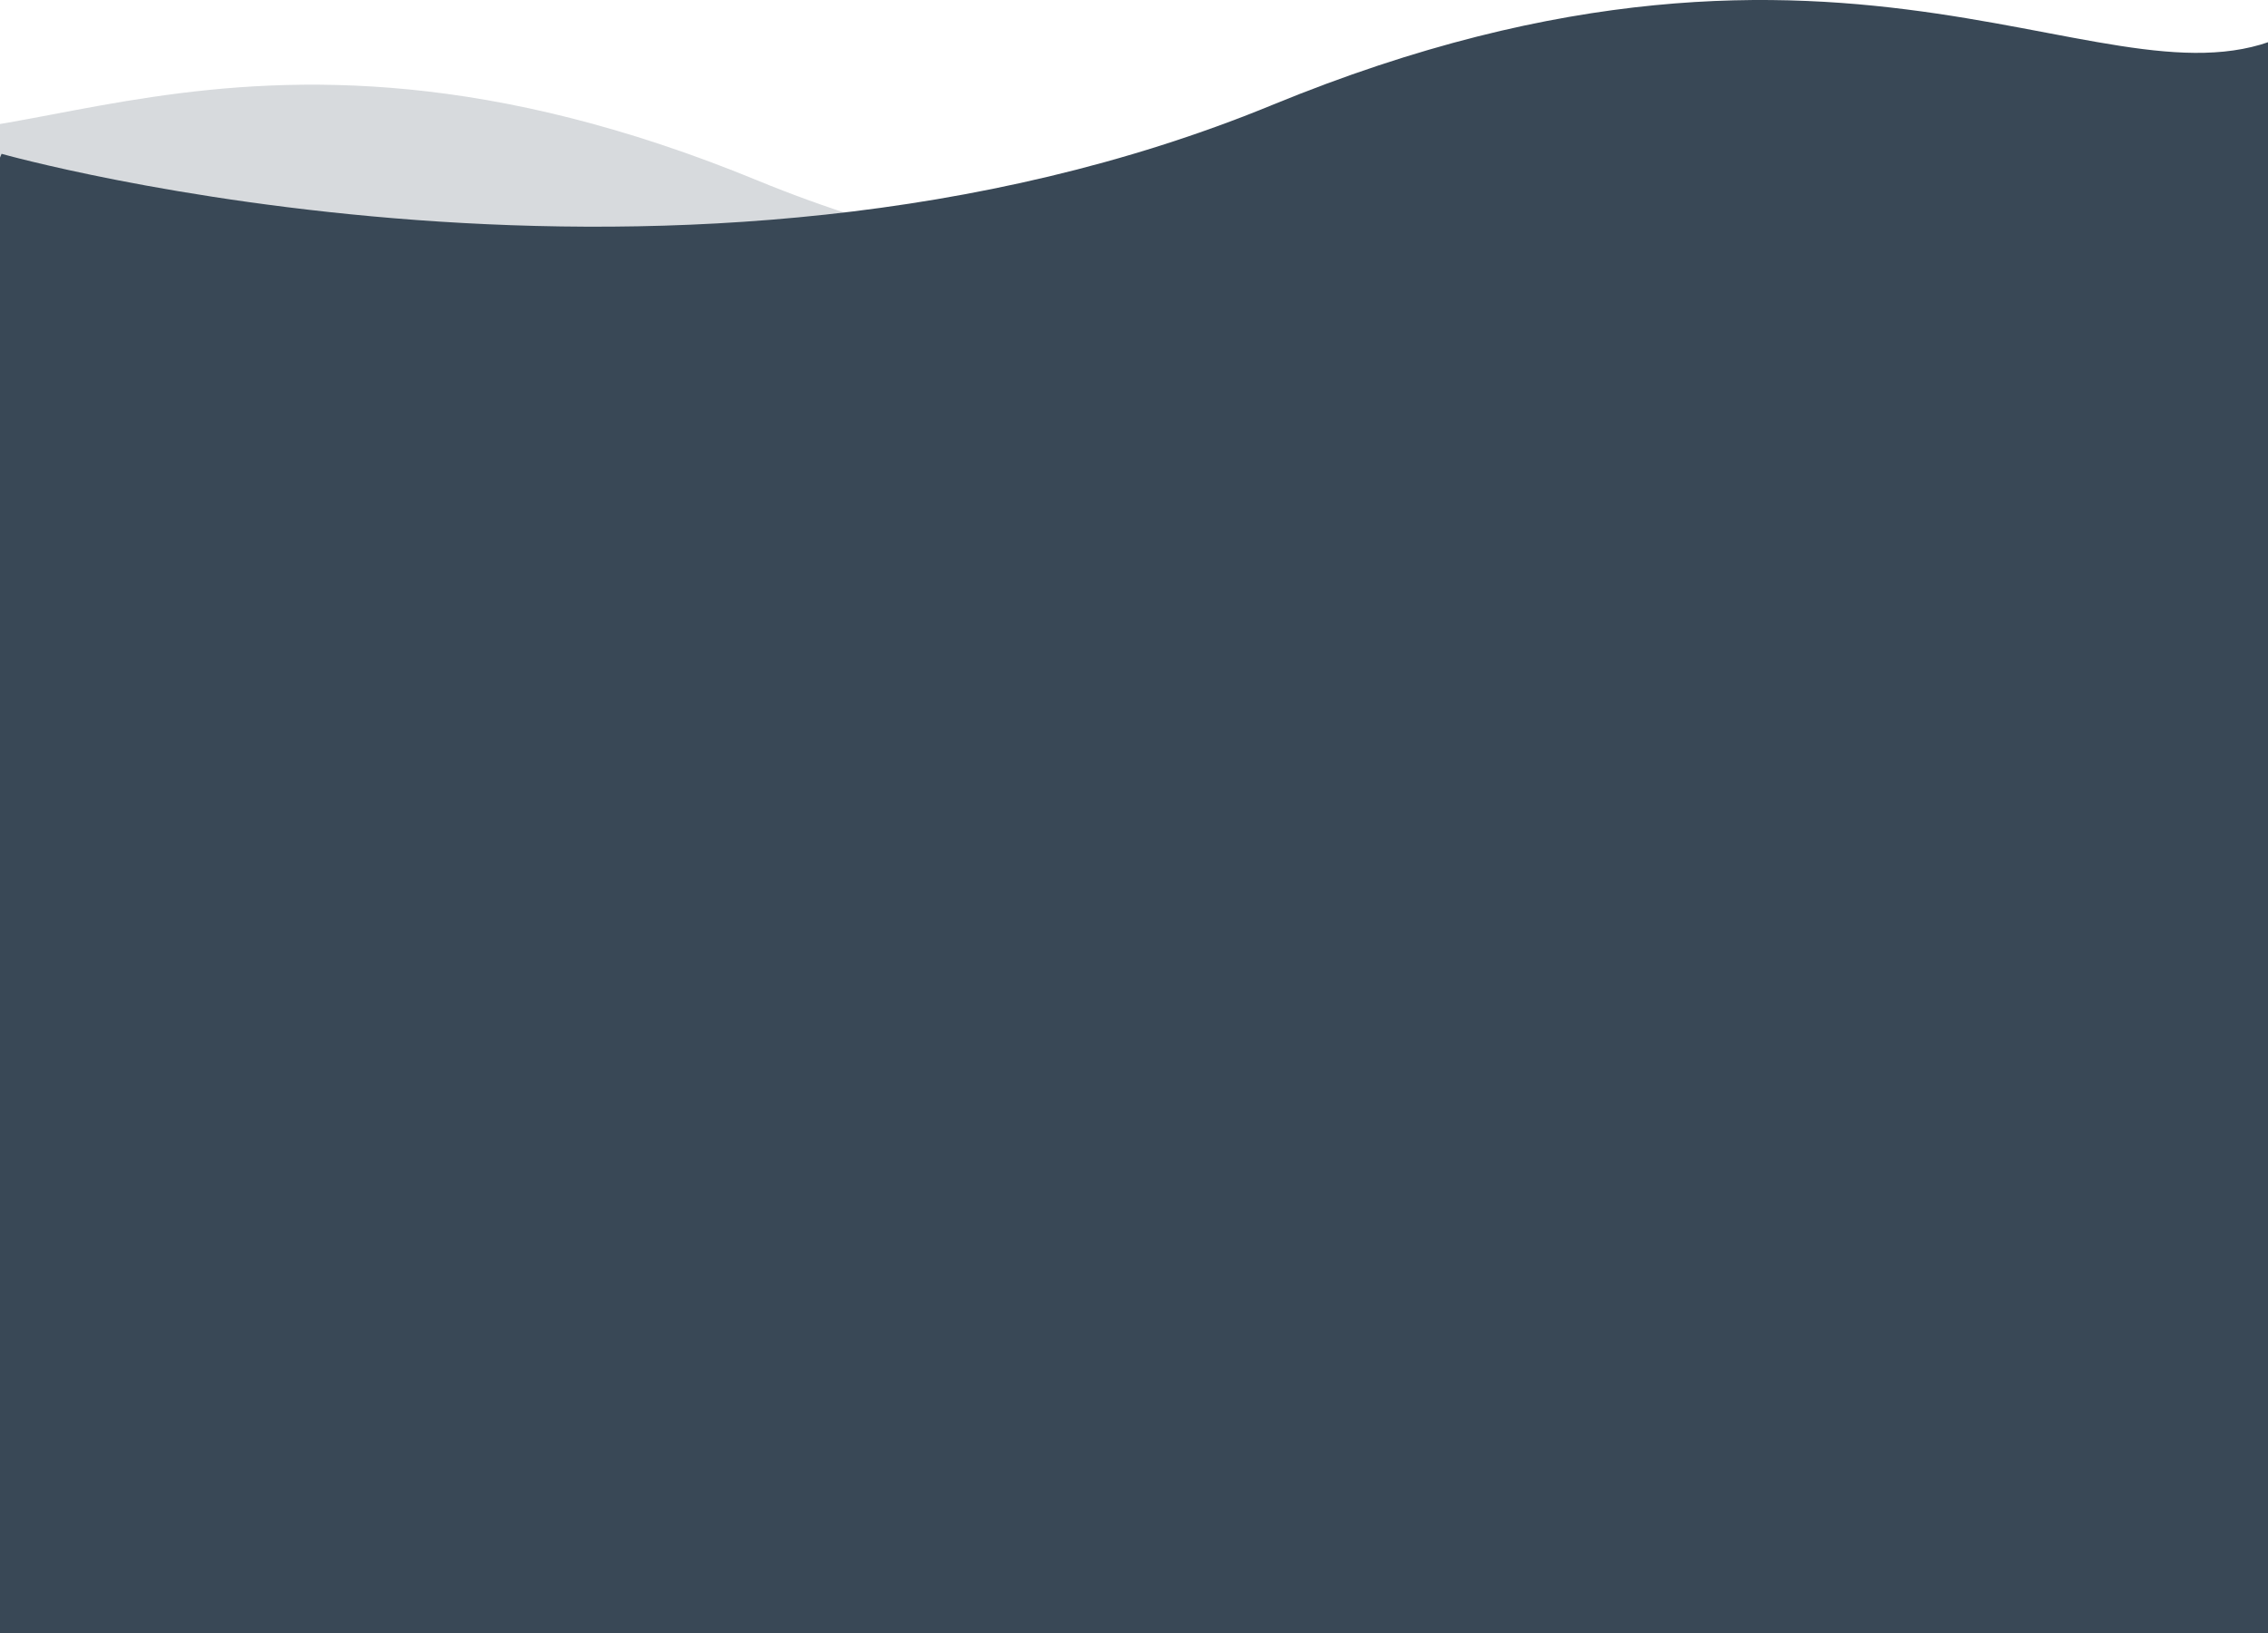
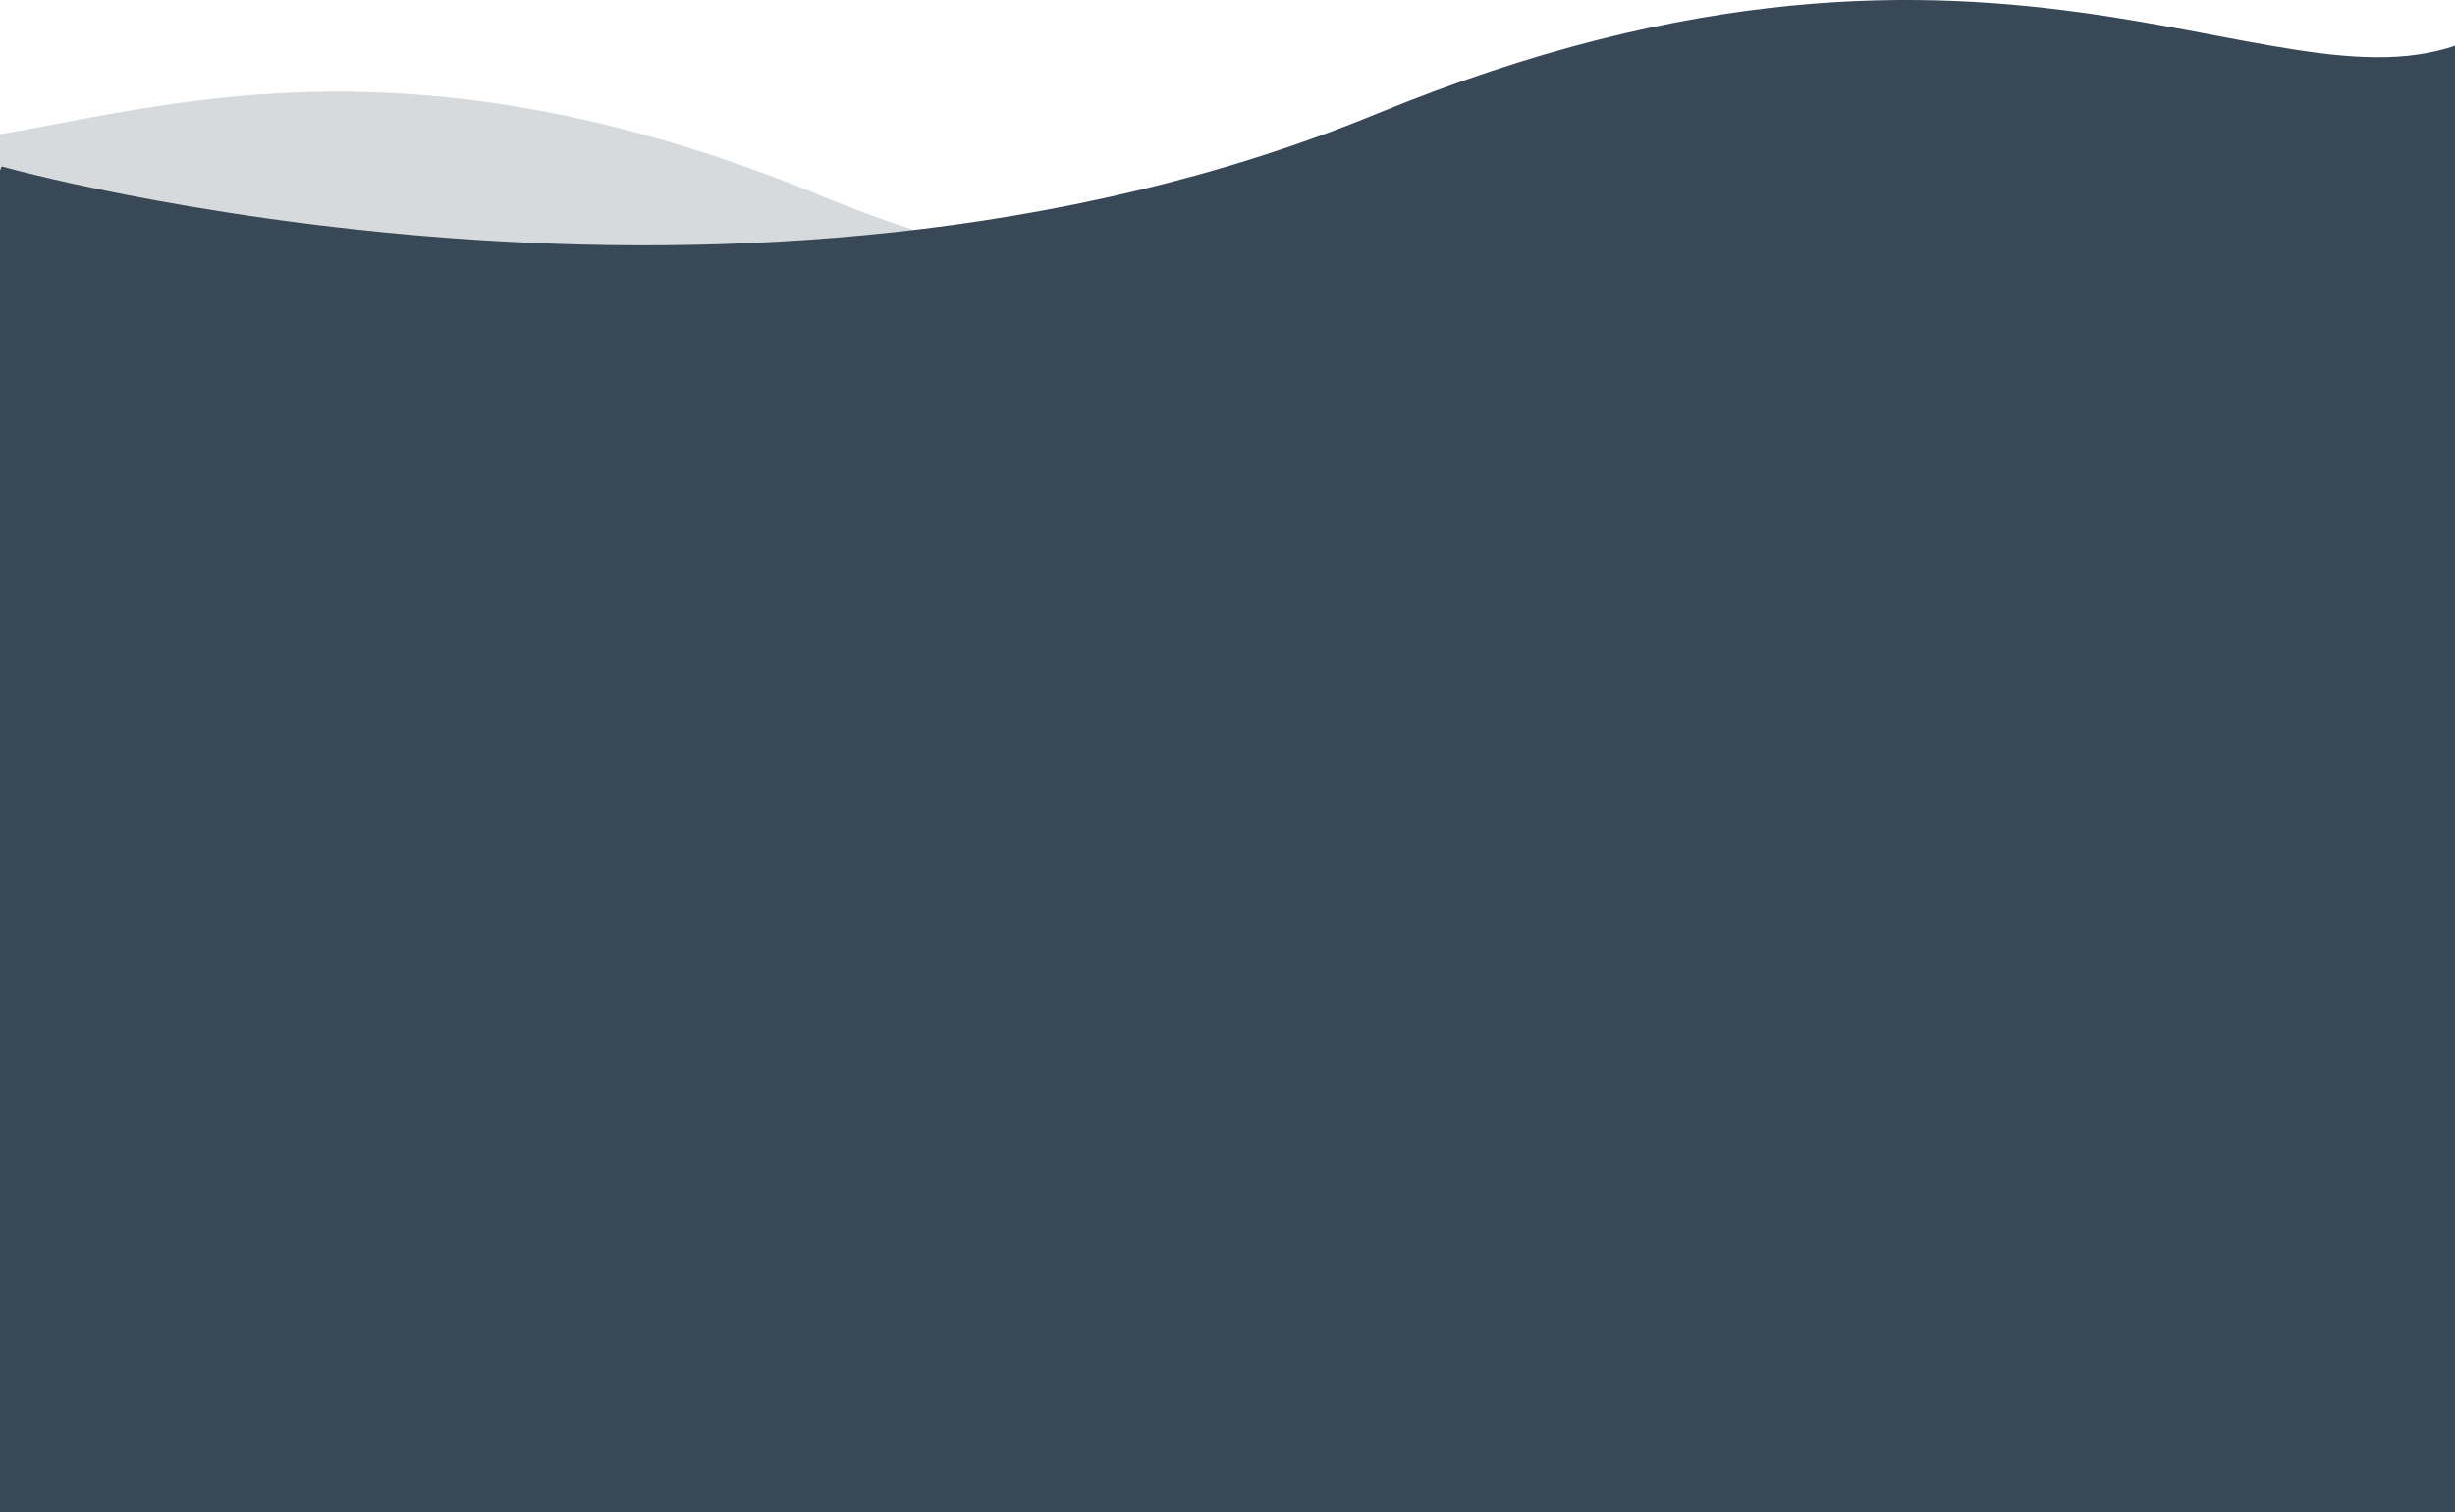
- <svg xmlns="http://www.w3.org/2000/svg" width="375px" height="270px" viewBox="0 0 375 270" version="1.1">
+ <svg xmlns="http://www.w3.org/2000/svg" width="375px" height="231px" viewBox="0 0 375 231" version="1.1">
  <g id="Group" transform="translate(-43 0)">
    <path d="M39.408 23.185C39.408 23.185 142.285 52.237 230.733 15.848C319.181 -20.542 358.036 19.189 384.838 4.596C411.639 -9.997 387.72 287.696 387.72 287.696L102.348 330L17.12 287.696L0 117.232L39.408 23.185Z" transform="matrix(-1 0 0 1 399 14)" id="Path-2" fill="#394856" fill-opacity="0.2" fill-rule="evenodd" stroke="none" />
    <path d="M43.26 25.433C43.26 25.433 156.192 57.303 253.286 17.385C350.379 -22.534 393.032 21.05 422.454 5.041C451.875 -10.967 425.617 315.594 425.617 315.594L112.352 362L18.794 315.594L0 128.6L43.26 25.433Z" id="Path-2" fill="#394856" fill-rule="evenodd" stroke="none" />
  </g>
</svg>
